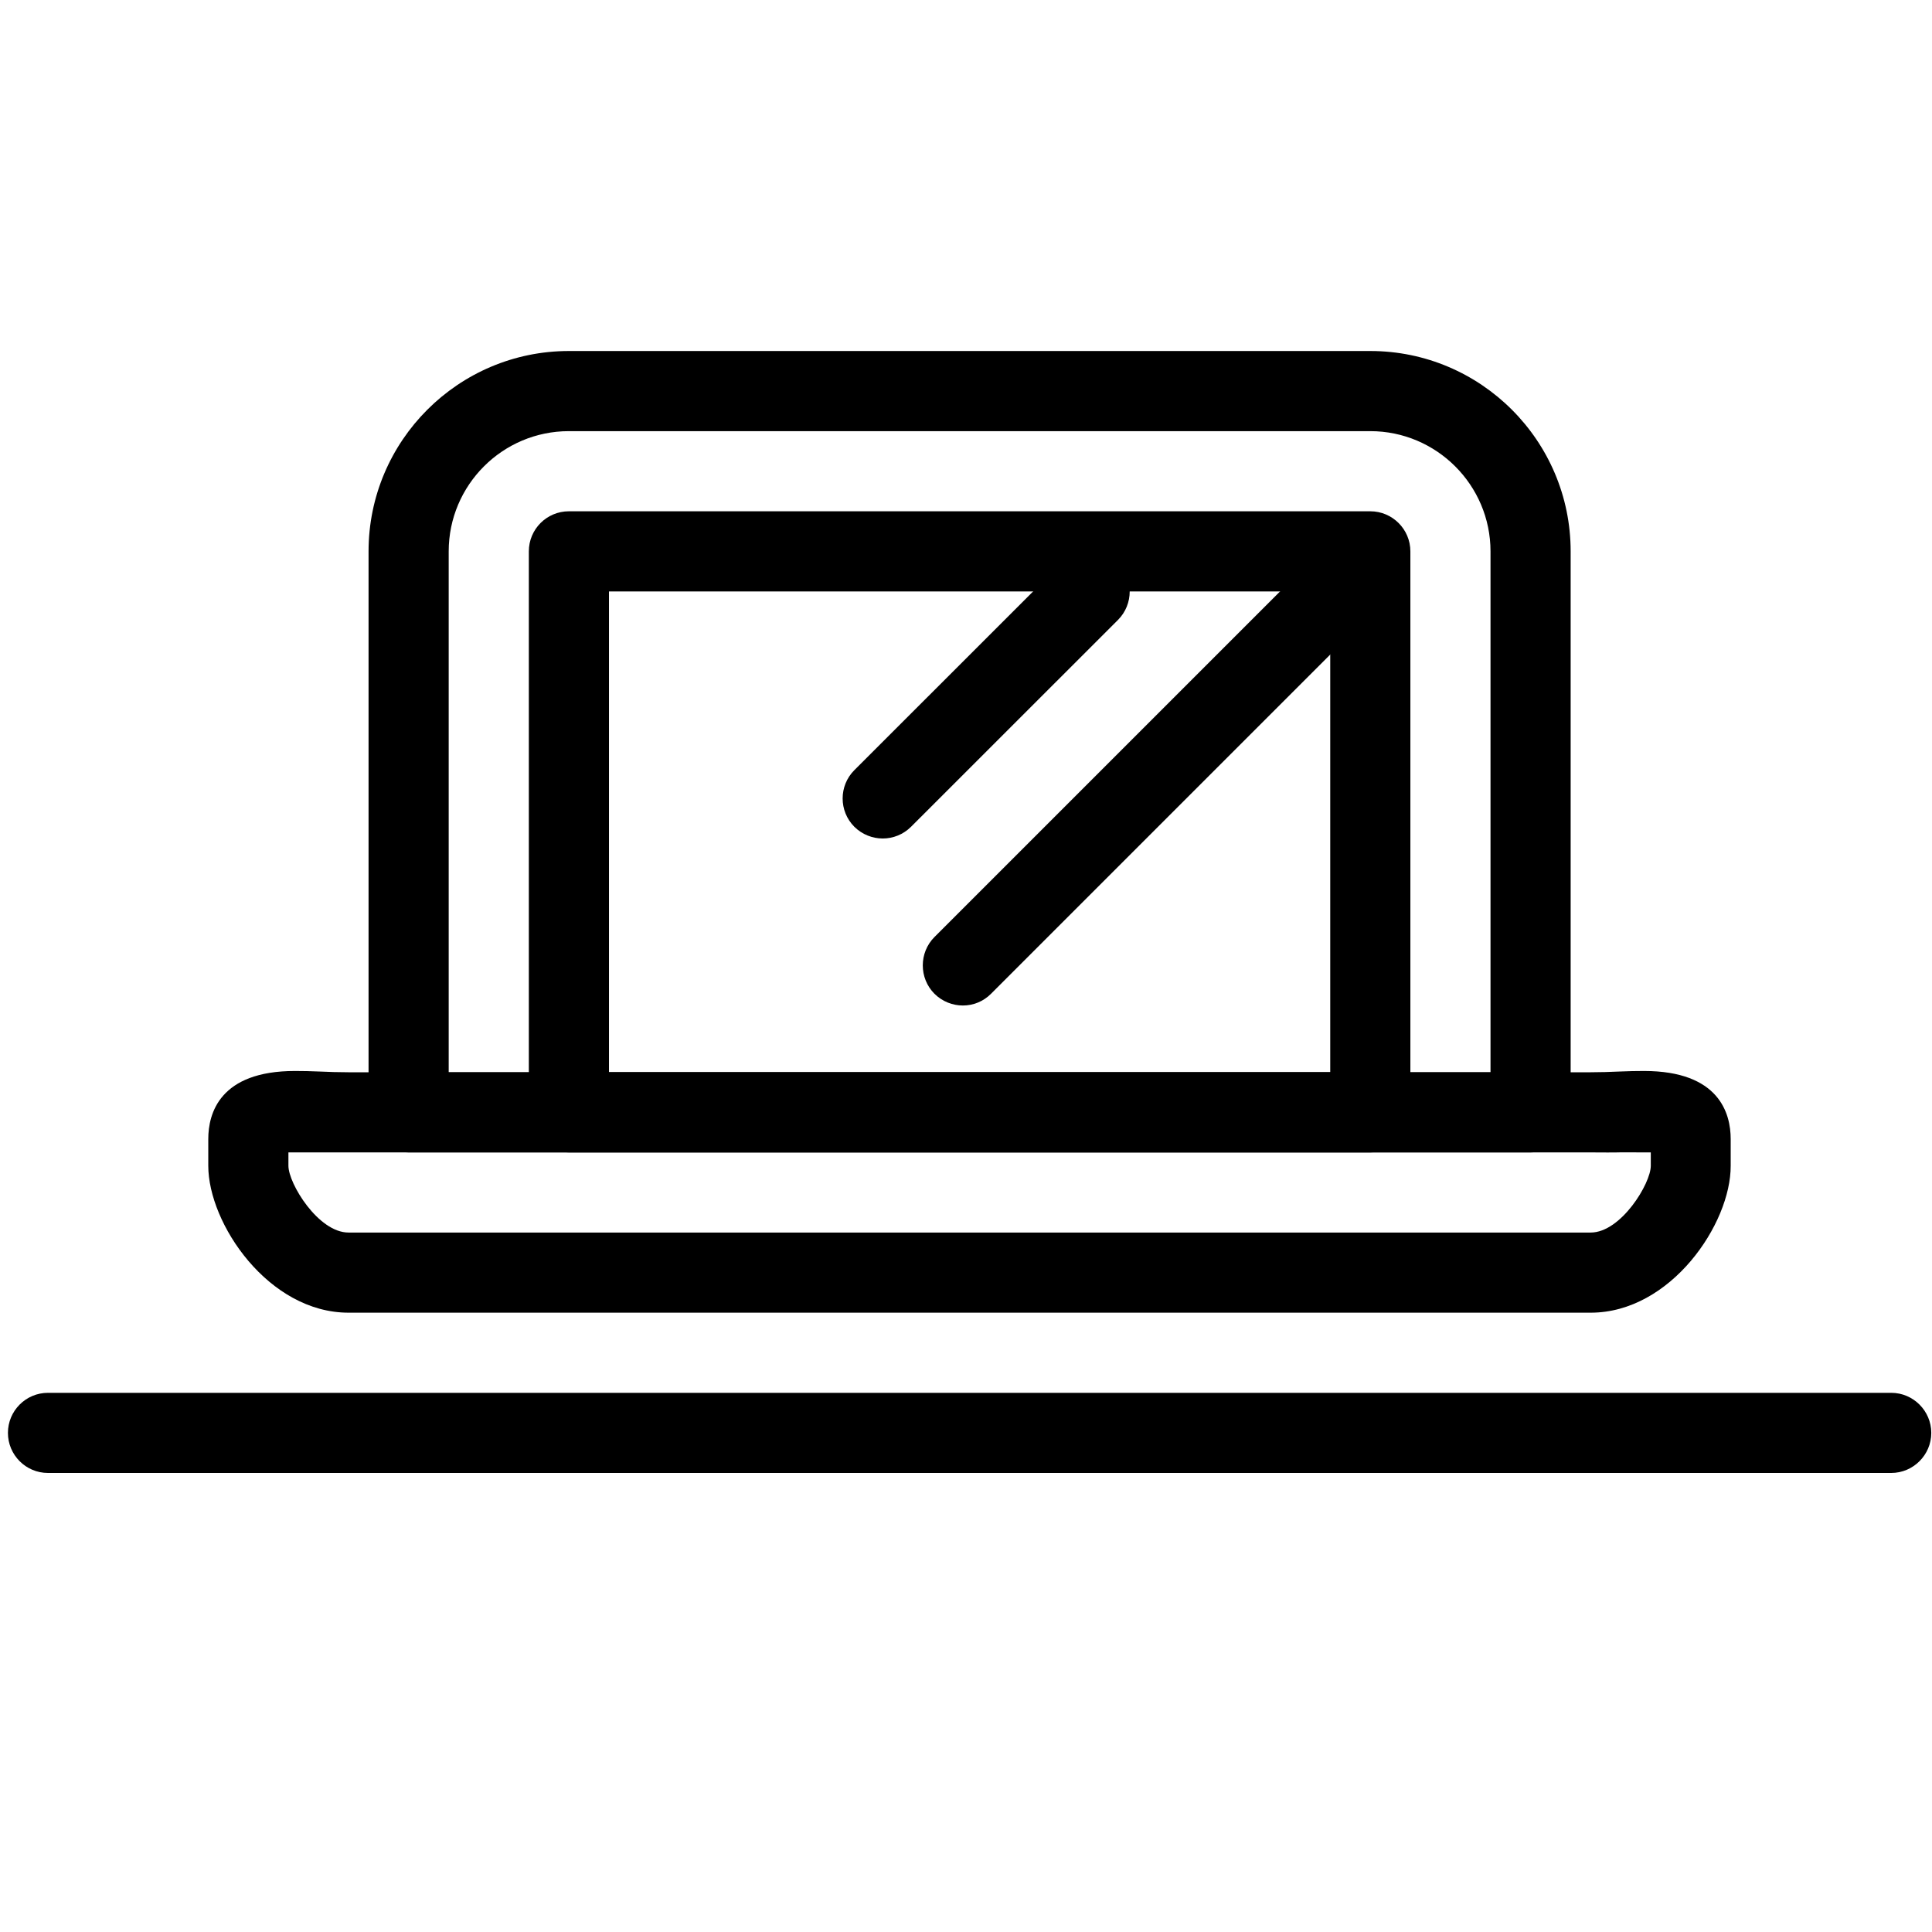
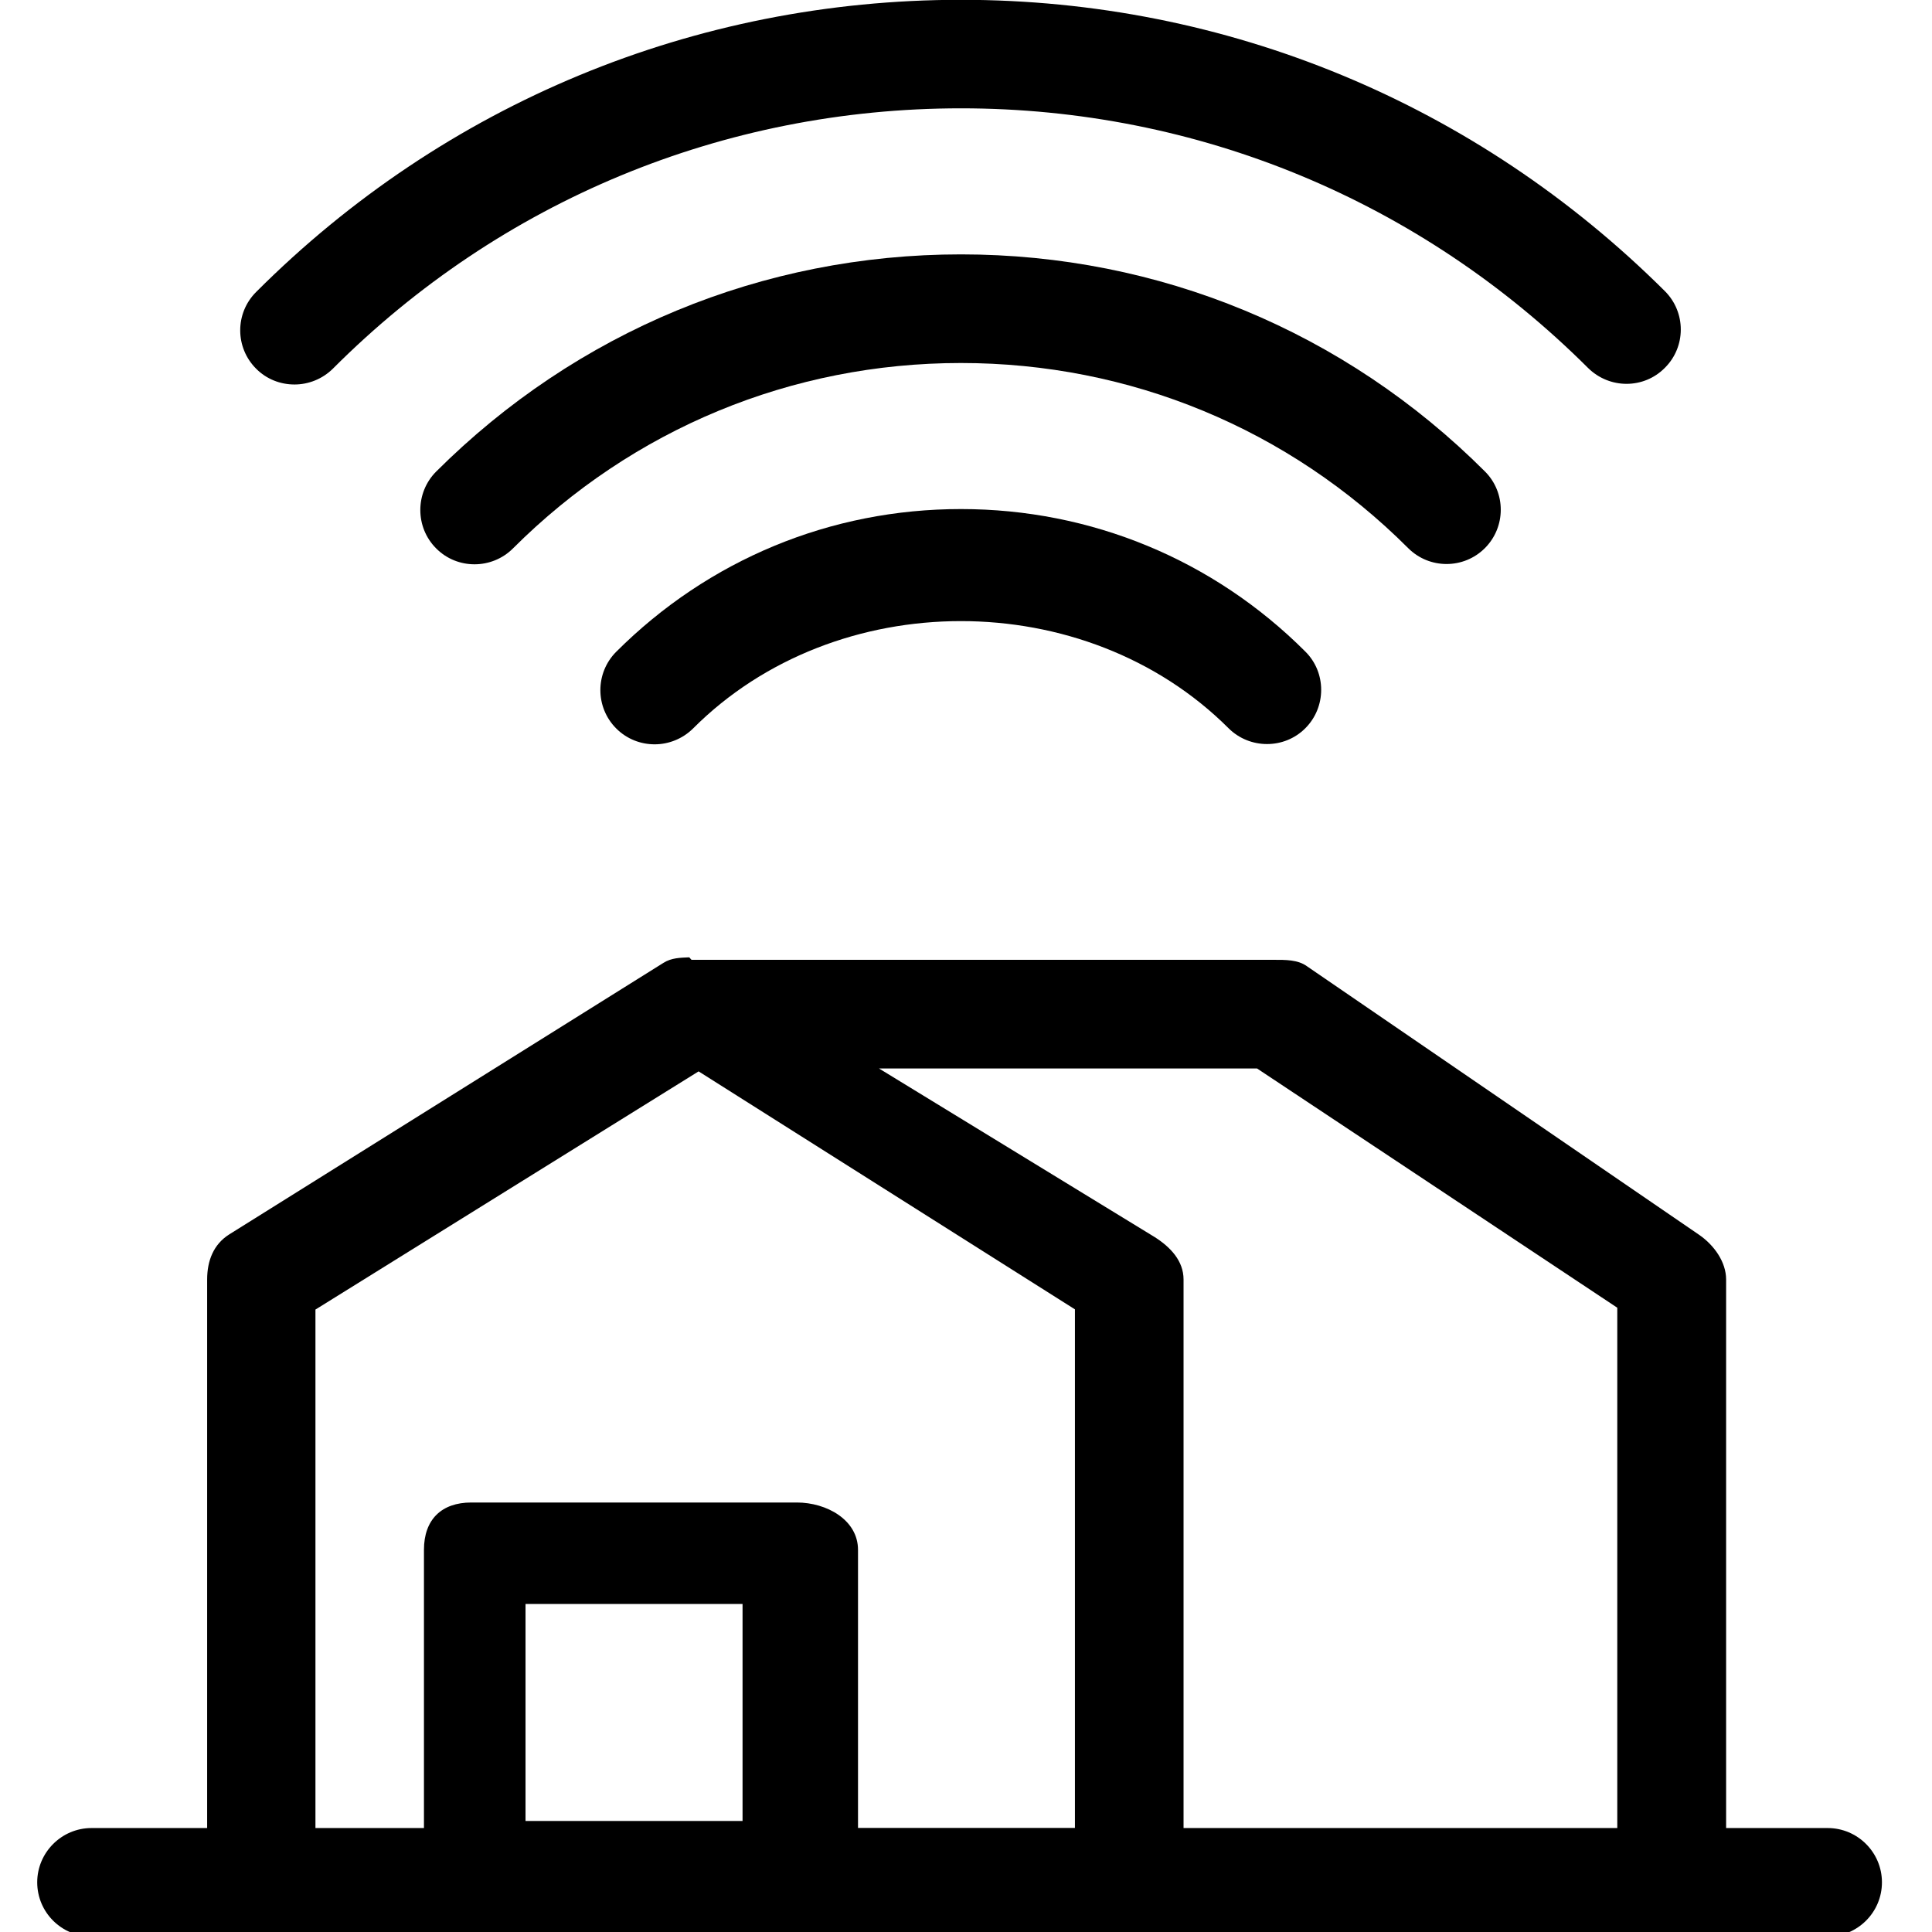
<svg xmlns="http://www.w3.org/2000/svg" version="1.1" id="Calque_1" x="0px" y="0px" width="27.129px" height="27.129px" viewBox="8.269 4.582 27.129 27.129" enable-background="new 8.269 4.582 27.129 27.129" xml:space="preserve">
  <defs id="defs3327" />
-   <g transform="matrix(1.125313,0,0,1.125313,3.667551,1.914967)" id="g6320">
-     <g id="g6322">
-       <path d="m 23.188,16.75 h -14 c -0.277,0 -0.5,-0.225 -0.5,-0.5 v -7 c 0,-1.379 1.121,-2.5 2.5,-2.5 h 10 c 1.379,0 2.5,1.121 2.5,2.5 v 7 c 0,0.275 -0.225,0.5 -0.5,0.5 z m -13.5,-1 h 13 v -6.5 c 0,-0.827 -0.674,-1.5 -1.5,-1.5 h -10 c -0.828,0 -1.5,0.673 -1.5,1.5 v 6.5 z" id="path6324" />
-     </g>
-     <g id="g6326">
-       <path d="m 23.938,18.75 h -15.5 c -0.998,0 -1.75,-1.111 -1.75,-1.833 v -0.334 c 0,-0.317 0.141,-0.849 1.082,-0.849 0.096,0 0.201,0.002 0.312,0.007 0.111,0.005 0.23,0.009 0.355,0.009 h 15.5 c 0.123,0 0.242,-0.004 0.354,-0.009 0.112,-0.005 0.215,-0.007 0.312,-0.007 0.94,0 1.082,0.531 1.082,0.849 v 0.334 c 0.003,0.722 -0.747,1.833 -1.747,1.833 z m -16.25,-2 v 0.167 c 0,0.222 0.373,0.833 0.75,0.833 h 15.5 c 0.377,0 0.75,-0.611 0.75,-0.833 V 16.75 c -0.022,0 -0.051,0 -0.082,0 L 24.33,16.749 c -0.123,0.004 -0.254,0.001 -0.392,0.001 h -15.5 c -0.137,0 -0.268,0 -0.393,0 H 7.771 c -0.032,0 -0.059,0 -0.083,0 z" id="path6328" />
-     </g>
-     <g id="g6330">
-       <path d="m 21.188,16.75 h -10 c -0.277,0 -0.5,-0.225 -0.5,-0.5 v -7 c 0,-0.276 0.223,-0.5 0.5,-0.5 h 10 c 0.275,0 0.5,0.224 0.5,0.5 v 7 c 0,0.275 -0.225,0.5 -0.5,0.5 z m -9.5,-1 h 9 v -6 h -9 v 6 z" id="path6332" />
-     </g>
-     <g id="g6334">
-       <path d="m 15.104,12.833 c -0.127,0 -0.256,-0.049 -0.354,-0.146 -0.195,-0.195 -0.195,-0.512 0,-0.707 l 2.584,-2.583 c 0.193,-0.195 0.512,-0.195 0.707,0 0.193,0.195 0.193,0.512 0,0.707 l -2.584,2.583 c -0.098,0.097 -0.225,0.146 -0.353,0.146 z" id="path6336" />
-     </g>
-     <g id="g6338">
-       <path d="m 16.104,14.917 c -0.127,0 -0.256,-0.049 -0.354,-0.146 -0.195,-0.195 -0.195,-0.514 0,-0.709 l 4.625,-4.625 c 0.193,-0.195 0.512,-0.195 0.707,0 0.193,0.195 0.193,0.512 0,0.707 l -4.625,4.625 c -0.098,0.099 -0.225,0.148 -0.353,0.148 z" id="path6340" />
-     </g>
-     <g id="g6342">
-       <path d="m 27.688,20.75 h -23 c -0.277,0 -0.5,-0.225 -0.5,-0.5 0,-0.275 0.223,-0.5 0.5,-0.5 h 23 c 0.275,0 0.5,0.225 0.5,0.5 0,0.275 -0.225,0.5 -0.5,0.5 z" id="path6344" />
-     </g>
+   <g id="g3057" transform="matrix(1.523739,0,0,1.523739,8.791559,4.579313)">
+     <path d="m 5.336,6.008 c -0.195,0.195 -0.195,0.512 0,0.707 0.098,0.098 0.226,0.146 0.354,0.146 0.127,0 0.256,-0.049 0.354,-0.146 1.316,-1.318 3.615,-1.32 4.935,-0.002 0.195,0.194 0.514,0.194 0.707,0 0.195,-0.195 0.195,-0.514 0,-0.707 C 10.838,5.158 9.709,4.693 8.514,4.693 7.312,4.692 6.185,5.16 5.336,6.008 z" id="path3059" />
+     <path d="m 13.341,5.053 c 0.195,-0.195 0.195,-0.513 0,-0.707 -1.291,-1.29 -3.006,-2 -4.828,-2 -1.827,0 -3.543,0.711 -4.837,2.002 -0.194,0.195 -0.194,0.513 0,0.707 0.098,0.099 0.226,0.147 0.354,0.147 0.128,0 0.257,-0.049 0.354,-0.146 1.104,-1.103 2.57,-1.709 4.128,-1.709 1.557,0 3.021,0.605 4.123,1.707 0.195,0.194 0.511,0.194 0.706,-0.001 z" id="path3061" />
+     <path d="M 2.371,3.545 C 2.498,3.545 2.627,3.496 2.725,3.399 4.27,1.852 6.326,1 8.513,1 10.691,1 12.745,1.85 14.292,3.393 14.49,3.588 14.806,3.588 15,3.391 15.195,3.197 15.195,2.88 15,2.685 13.261,0.954 10.958,0 8.513,0 6.06,0 3.752,0.957 2.017,2.693 c -0.195,0.195 -0.195,0.511 0,0.706 0.097,0.098 0.225,0.146 0.354,0.146 z" id="path3063" />
+     <path d="m 16.5,16.848 h -0.936 v -5.055 c 0,-0.162 -0.111,-0.316 -0.246,-0.41 L 11.701,8.906 C 11.617,8.845 11.502,8.847 11.398,8.847 H 6.033 C 6.023,8.847 6.015,8.824 6.006,8.824 5.926,8.828 5.845,8.828 5.771,8.875 L 1.77,11.377 c -0.146,0.092 -0.204,0.244 -0.204,0.416 v 5.055 H 0.5 c -0.275,0 -0.5,0.225 -0.5,0.5 0,0.277 0.225,0.5 0.5,0.5 H 4 7 16.5 c 0.275,0 0.5,-0.223 0.5,-0.5 0,-0.276 -0.225,-0.5 -0.5,-0.5 z m -12,-0.065 v -2 h 2 v 2 h -2 z m 3.064,0.065 V 14.284 C 7.564,14.009 7.276,13.848 7,13.848 H 4 c -0.275,0 -0.436,0.158 -0.436,0.436 v 2.564 h -1 V 12.07 l 3.531,-2.195 3.468,2.193 v 4.779 H 7.564 z m 3,0 v -5.055 c 0,-0.172 -0.121,-0.299 -0.266,-0.391 L 7.757,9.848 h 3.484 l 3.32,2.205 v 4.795 h -3.997 z" id="path3065" />
  </g>
</svg>
